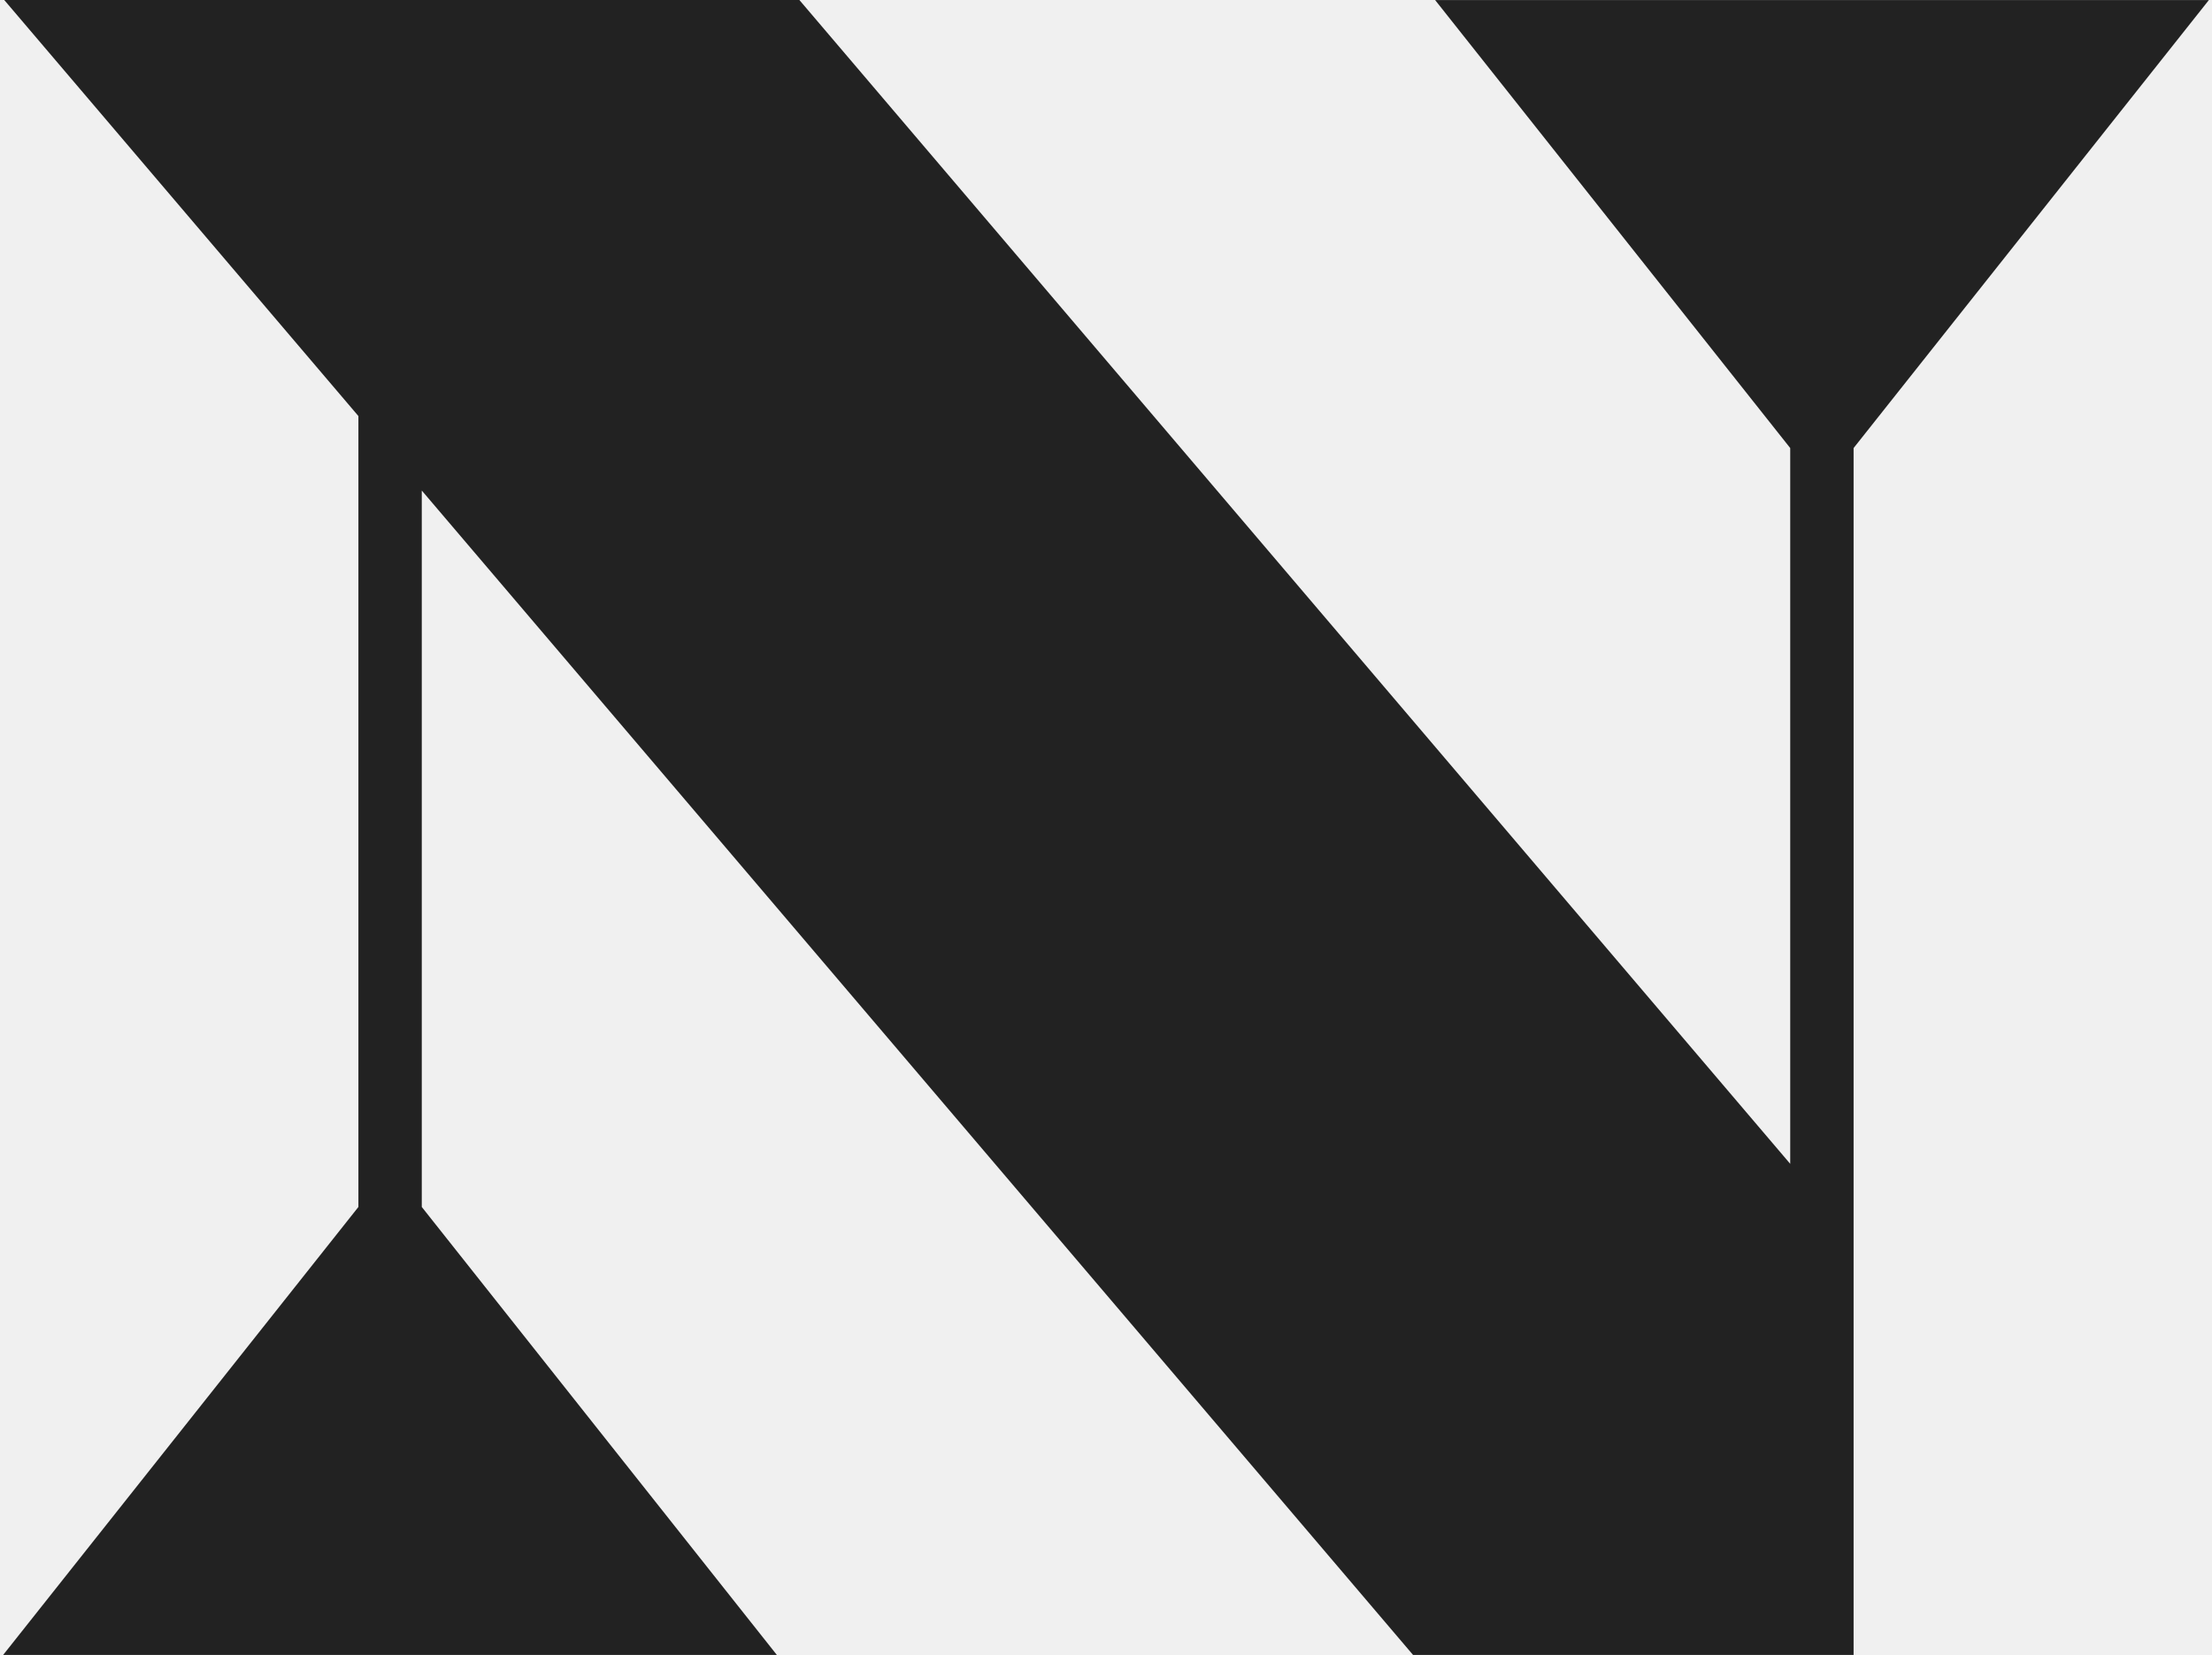
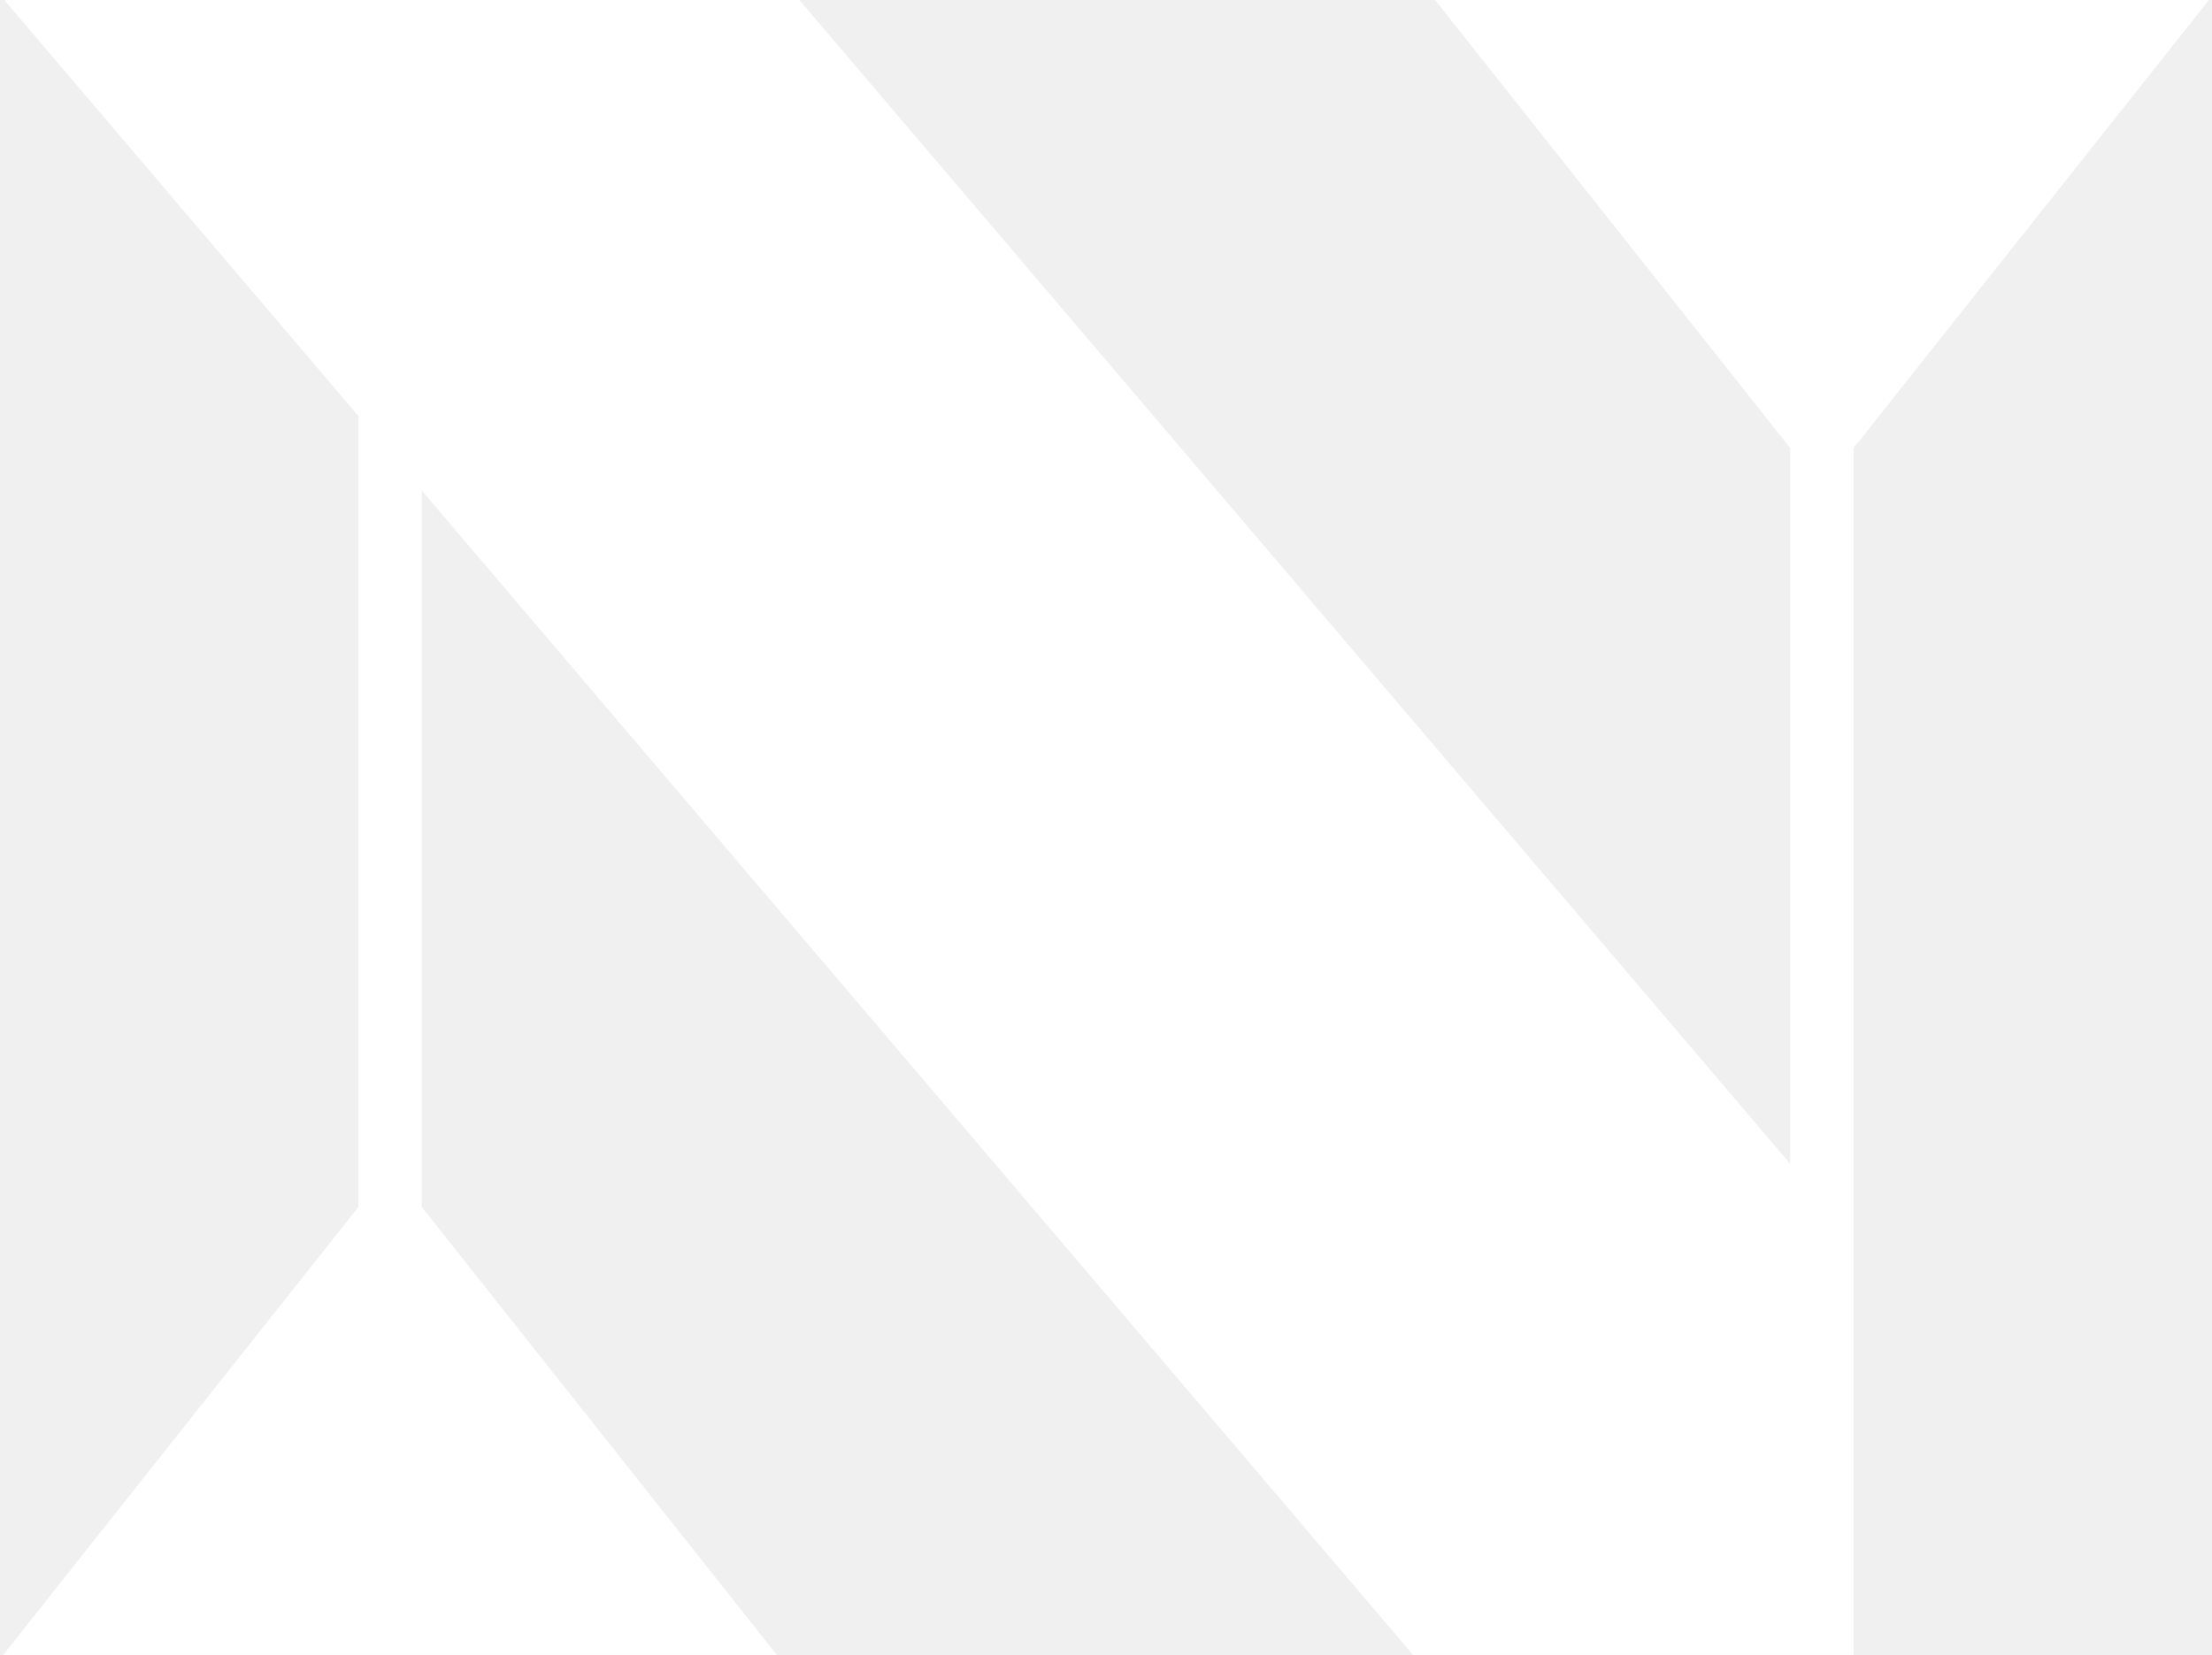
<svg xmlns="http://www.w3.org/2000/svg" id="Layer_1" data-name="Layer 1" viewBox="0 0 34 25.445">
-   <polygon points="22.059 0.001 27.517 6.889 27.517 17.894 12.287 0 0.065 0 5.509 6.397 5.509 18.557 5.509 18.557 0.048 25.445 11.941 25.445 6.483 18.557 6.483 7.542 21.72 25.445 28.491 25.445 28.491 20.076 28.491 19.039 28.491 6.889 33.952 0.001 22.059 0.001" fill="#222" />
+   <polygon points="22.059 0.001 27.517 6.889 27.517 17.894 12.287 0 0.065 0 5.509 6.397 5.509 18.557 5.509 18.557 0.048 25.445 11.941 25.445 6.483 18.557 6.483 7.542 21.72 25.445 28.491 25.445 28.491 20.076 28.491 19.039 28.491 6.889 33.952 0.001 22.059 0.001" fill="#FFF" />
</svg>
